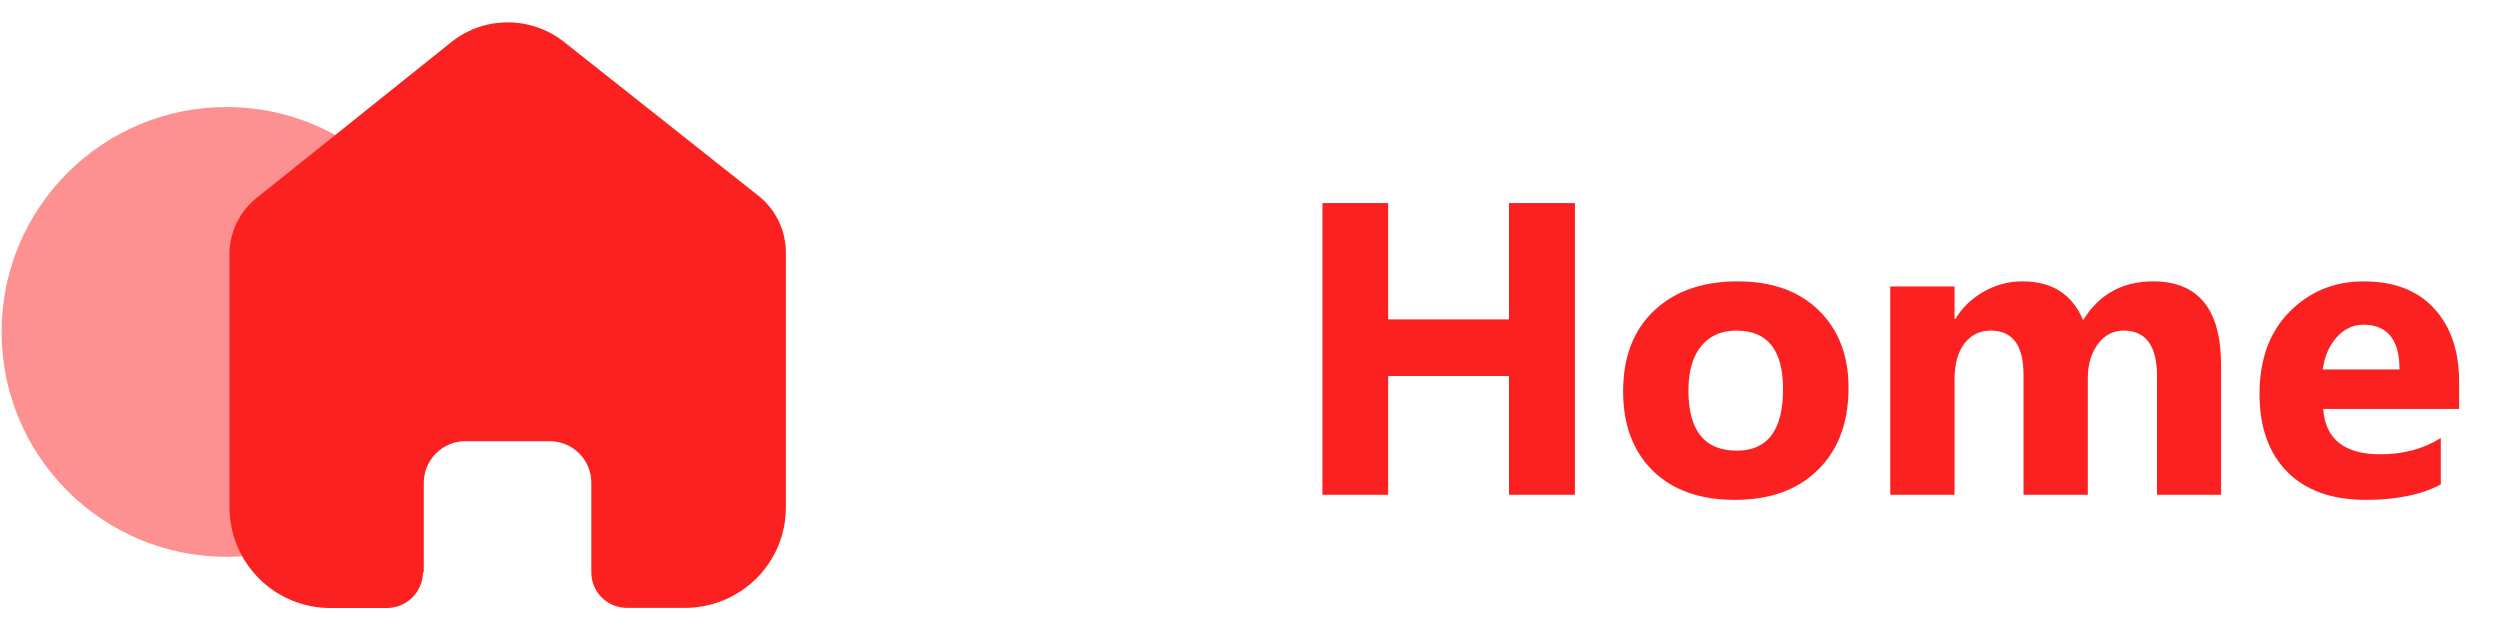
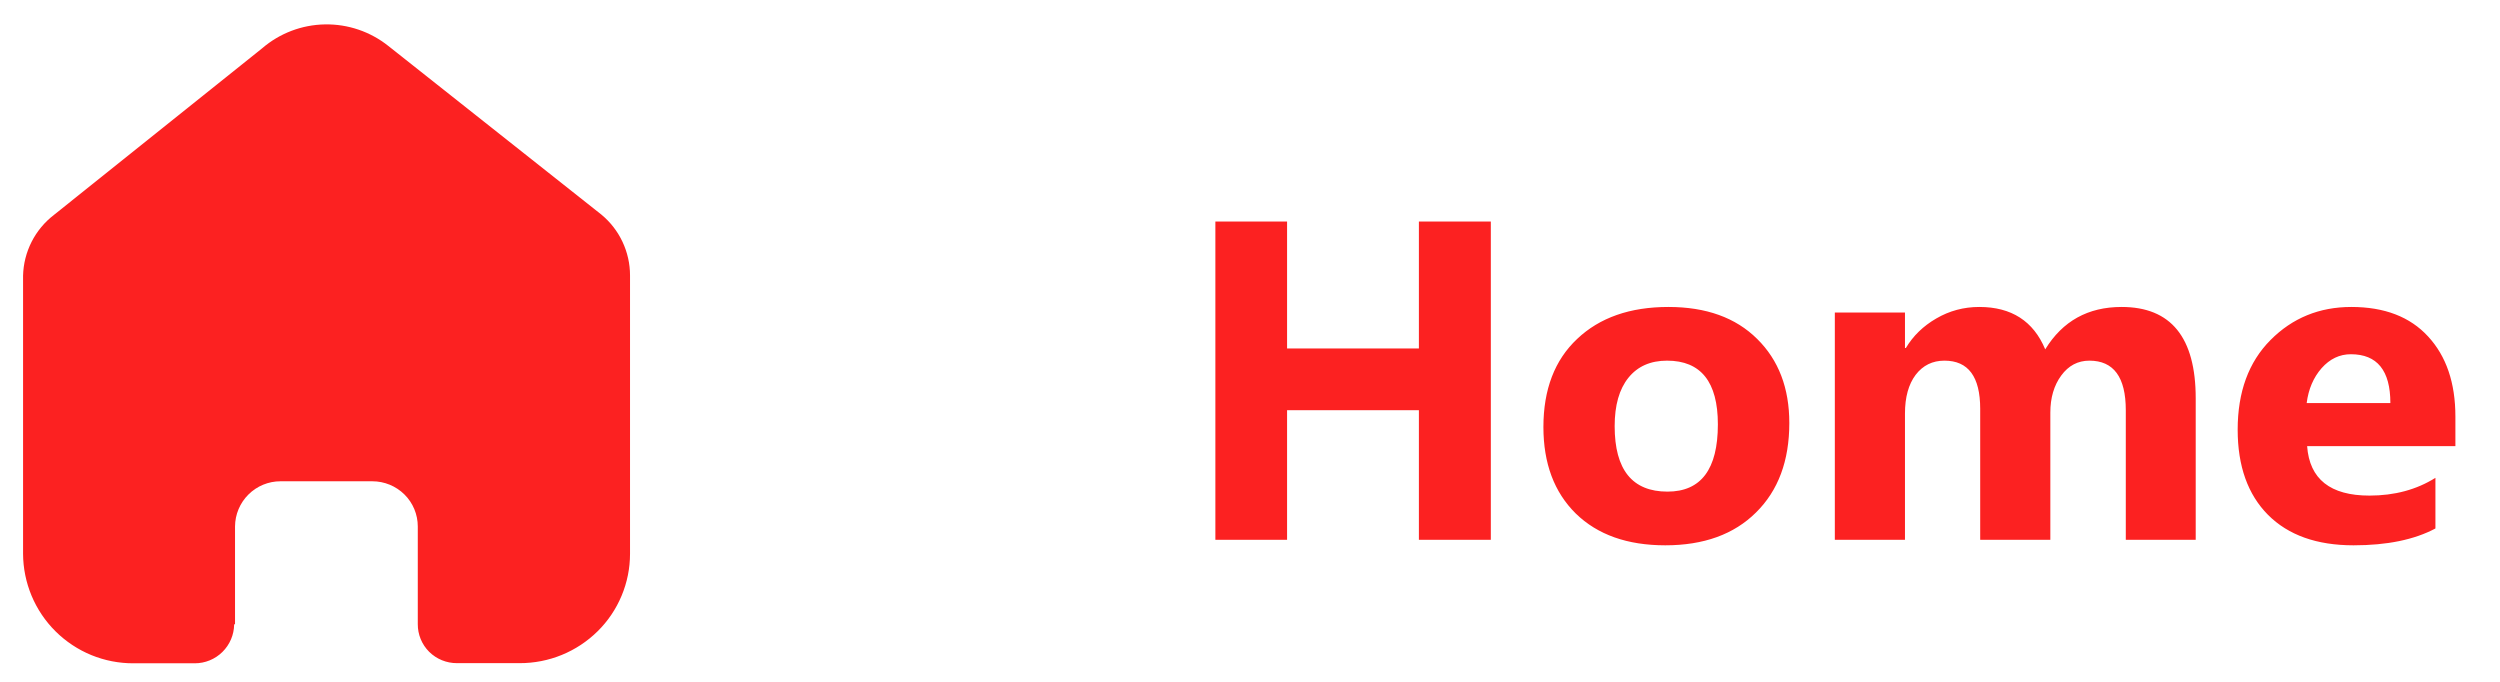
- <svg xmlns="http://www.w3.org/2000/svg" width="96" height="24" viewBox="0 0 96 24" fill="none">
-   <path opacity="0.5" d="M8.697 21.382C13.467 21.382 17.333 17.515 17.333 12.746C17.333 7.976 13.467 4.11 8.697 4.11C3.928 4.11 0.061 7.976 0.061 12.746C0.061 17.515 3.928 21.382 8.697 21.382Z" fill="#FC2121" />
-   <path d="M16.273 21.969V18.53C16.276 18.108 16.446 17.703 16.745 17.406C17.045 17.108 17.451 16.941 17.873 16.941H21.105C21.529 16.941 21.936 17.108 22.237 17.406C22.386 17.553 22.503 17.728 22.584 17.921C22.664 18.114 22.706 18.321 22.706 18.53V21.968C22.705 22.149 22.739 22.328 22.808 22.496C22.877 22.663 22.978 22.815 23.106 22.943C23.367 23.201 23.719 23.344 24.085 23.343H26.29C27.319 23.346 28.307 22.942 29.038 22.219C29.399 21.863 29.685 21.438 29.88 20.971C30.076 20.503 30.177 20.001 30.177 19.494V9.694C30.177 9.285 30.086 8.882 29.912 8.512C29.738 8.142 29.485 7.816 29.17 7.555L21.67 1.618C21.036 1.113 20.246 0.844 19.436 0.859C18.625 0.873 17.845 1.17 17.23 1.698L9.899 7.565C9.57 7.818 9.301 8.141 9.113 8.511C8.925 8.881 8.822 9.289 8.812 9.704V19.49C8.814 19.998 8.916 20.502 9.112 20.971C9.308 21.44 9.595 21.866 9.956 22.224C10.317 22.582 10.745 22.866 11.215 23.059C11.686 23.252 12.19 23.35 12.698 23.348H14.853C15.218 23.349 15.569 23.206 15.829 22.949C16.09 22.693 16.238 22.344 16.242 21.979L16.273 21.969Z" fill="#FC2121" />
-   <path d="M60.477 19H57.945V14.438H53.305V19H50.781V7.797H53.305V12.266H57.945V7.797H60.477V19ZM66.617 19.195C65.284 19.195 64.234 18.823 63.469 18.078C62.708 17.328 62.328 16.312 62.328 15.031C62.328 13.708 62.724 12.674 63.516 11.93C64.307 11.18 65.378 10.805 66.727 10.805C68.055 10.805 69.096 11.18 69.852 11.93C70.607 12.674 70.984 13.661 70.984 14.891C70.984 16.219 70.594 17.268 69.812 18.039C69.037 18.81 67.971 19.195 66.617 19.195ZM66.68 12.695C66.096 12.695 65.643 12.896 65.32 13.297C64.997 13.698 64.836 14.266 64.836 15C64.836 16.536 65.456 17.305 66.695 17.305C67.878 17.305 68.469 16.516 68.469 14.938C68.469 13.443 67.872 12.695 66.68 12.695ZM85.289 19H82.828V14.438C82.828 13.276 82.401 12.695 81.547 12.695C81.141 12.695 80.81 12.87 80.555 13.219C80.299 13.568 80.172 14.003 80.172 14.523V19H77.703V14.391C77.703 13.26 77.284 12.695 76.445 12.695C76.023 12.695 75.685 12.862 75.43 13.195C75.18 13.529 75.055 13.982 75.055 14.555V19H72.586V11H75.055V12.25H75.086C75.341 11.823 75.698 11.476 76.156 11.211C76.62 10.94 77.125 10.805 77.672 10.805C78.802 10.805 79.576 11.302 79.992 12.297C80.602 11.302 81.497 10.805 82.68 10.805C84.419 10.805 85.289 11.878 85.289 14.023V19ZM94.43 15.703H89.211C89.294 16.865 90.026 17.445 91.406 17.445C92.287 17.445 93.06 17.237 93.727 16.82V18.602C92.987 18.997 92.026 19.195 90.844 19.195C89.552 19.195 88.549 18.838 87.836 18.125C87.122 17.406 86.766 16.406 86.766 15.125C86.766 13.797 87.151 12.745 87.922 11.969C88.693 11.193 89.641 10.805 90.766 10.805C91.932 10.805 92.833 11.151 93.469 11.844C94.109 12.536 94.43 13.476 94.43 14.664V15.703ZM92.141 14.188C92.141 13.042 91.677 12.469 90.75 12.469C90.354 12.469 90.01 12.633 89.719 12.961C89.432 13.289 89.258 13.698 89.195 14.188H92.141Z" fill="#FC2121" />
+ <svg xmlns="http://www.w3.org/2000/svg" width="88" height="24" viewBox="0 0 88 24" fill="none">
+   <path d="M8.273 21.969V18.53C8.276 18.108 8.446 17.703 8.746 17.406C9.045 17.108 9.451 16.941 9.873 16.941H13.105C13.529 16.941 13.936 17.108 14.237 17.406C14.386 17.553 14.503 17.728 14.584 17.921C14.664 18.114 14.706 18.321 14.706 18.53V21.968C14.705 22.149 14.739 22.328 14.808 22.496C14.877 22.663 14.978 22.815 15.106 22.943C15.367 23.201 15.719 23.344 16.085 23.343H18.29C19.319 23.346 20.307 22.942 21.038 22.219C21.399 21.863 21.685 21.438 21.88 20.971C22.076 20.503 22.177 20.001 22.177 19.494V9.694C22.177 9.285 22.086 8.882 21.912 8.512C21.738 8.142 21.485 7.816 21.17 7.555L13.67 1.618C13.036 1.113 12.246 0.844 11.436 0.859C10.625 0.873 9.845 1.17 9.23 1.698L1.899 7.565C1.57 7.818 1.301 8.141 1.113 8.511C0.925 8.881 0.822 9.289 0.812 9.704L0.812 19.49C0.814 19.998 0.916 20.502 1.112 20.971C1.308 21.44 1.595 21.866 1.956 22.224C2.317 22.582 2.745 22.866 3.215 23.059C3.686 23.252 4.19 23.35 4.698 23.348H6.853C7.218 23.349 7.569 23.206 7.829 22.949C8.089 22.693 8.238 22.344 8.242 21.979L8.273 21.969Z" fill="#FC2121" />
+   <path d="M52.477 19H49.945V14.438H45.305V19H42.781V7.797H45.305V12.266H49.945V7.797H52.477V19ZM58.617 19.195C57.284 19.195 56.234 18.823 55.469 18.078C54.708 17.328 54.328 16.312 54.328 15.031C54.328 13.708 54.724 12.674 55.516 11.93C56.307 11.18 57.378 10.805 58.727 10.805C60.055 10.805 61.096 11.18 61.852 11.93C62.607 12.674 62.984 13.661 62.984 14.891C62.984 16.219 62.594 17.268 61.812 18.039C61.036 18.81 59.971 19.195 58.617 19.195ZM58.68 12.695C58.096 12.695 57.643 12.896 57.32 13.297C56.997 13.698 56.836 14.266 56.836 15C56.836 16.536 57.456 17.305 58.695 17.305C59.878 17.305 60.469 16.516 60.469 14.938C60.469 13.443 59.872 12.695 58.68 12.695ZM77.289 19H74.828V14.438C74.828 13.276 74.401 12.695 73.547 12.695C73.141 12.695 72.81 12.87 72.555 13.219C72.299 13.568 72.172 14.003 72.172 14.523V19H69.703V14.391C69.703 13.26 69.284 12.695 68.445 12.695C68.023 12.695 67.685 12.862 67.43 13.195C67.18 13.529 67.055 13.982 67.055 14.555V19H64.586V11H67.055V12.25H67.086C67.341 11.823 67.698 11.476 68.156 11.211C68.62 10.94 69.125 10.805 69.672 10.805C70.802 10.805 71.576 11.302 71.992 12.297C72.602 11.302 73.497 10.805 74.68 10.805C76.419 10.805 77.289 11.878 77.289 14.023V19ZM86.43 15.703H81.211C81.294 16.865 82.026 17.445 83.406 17.445C84.287 17.445 85.06 17.237 85.727 16.82V18.602C84.987 18.997 84.026 19.195 82.844 19.195C81.552 19.195 80.549 18.838 79.836 18.125C79.122 17.406 78.766 16.406 78.766 15.125C78.766 13.797 79.151 12.745 79.922 11.969C80.693 11.193 81.641 10.805 82.766 10.805C83.932 10.805 84.833 11.151 85.469 11.844C86.109 12.536 86.43 13.476 86.43 14.664V15.703ZM84.141 14.188C84.141 13.042 83.677 12.469 82.75 12.469C82.354 12.469 82.01 12.633 81.719 12.961C81.432 13.289 81.258 13.698 81.195 14.188H84.141Z" fill="#FC2121" />
</svg>
